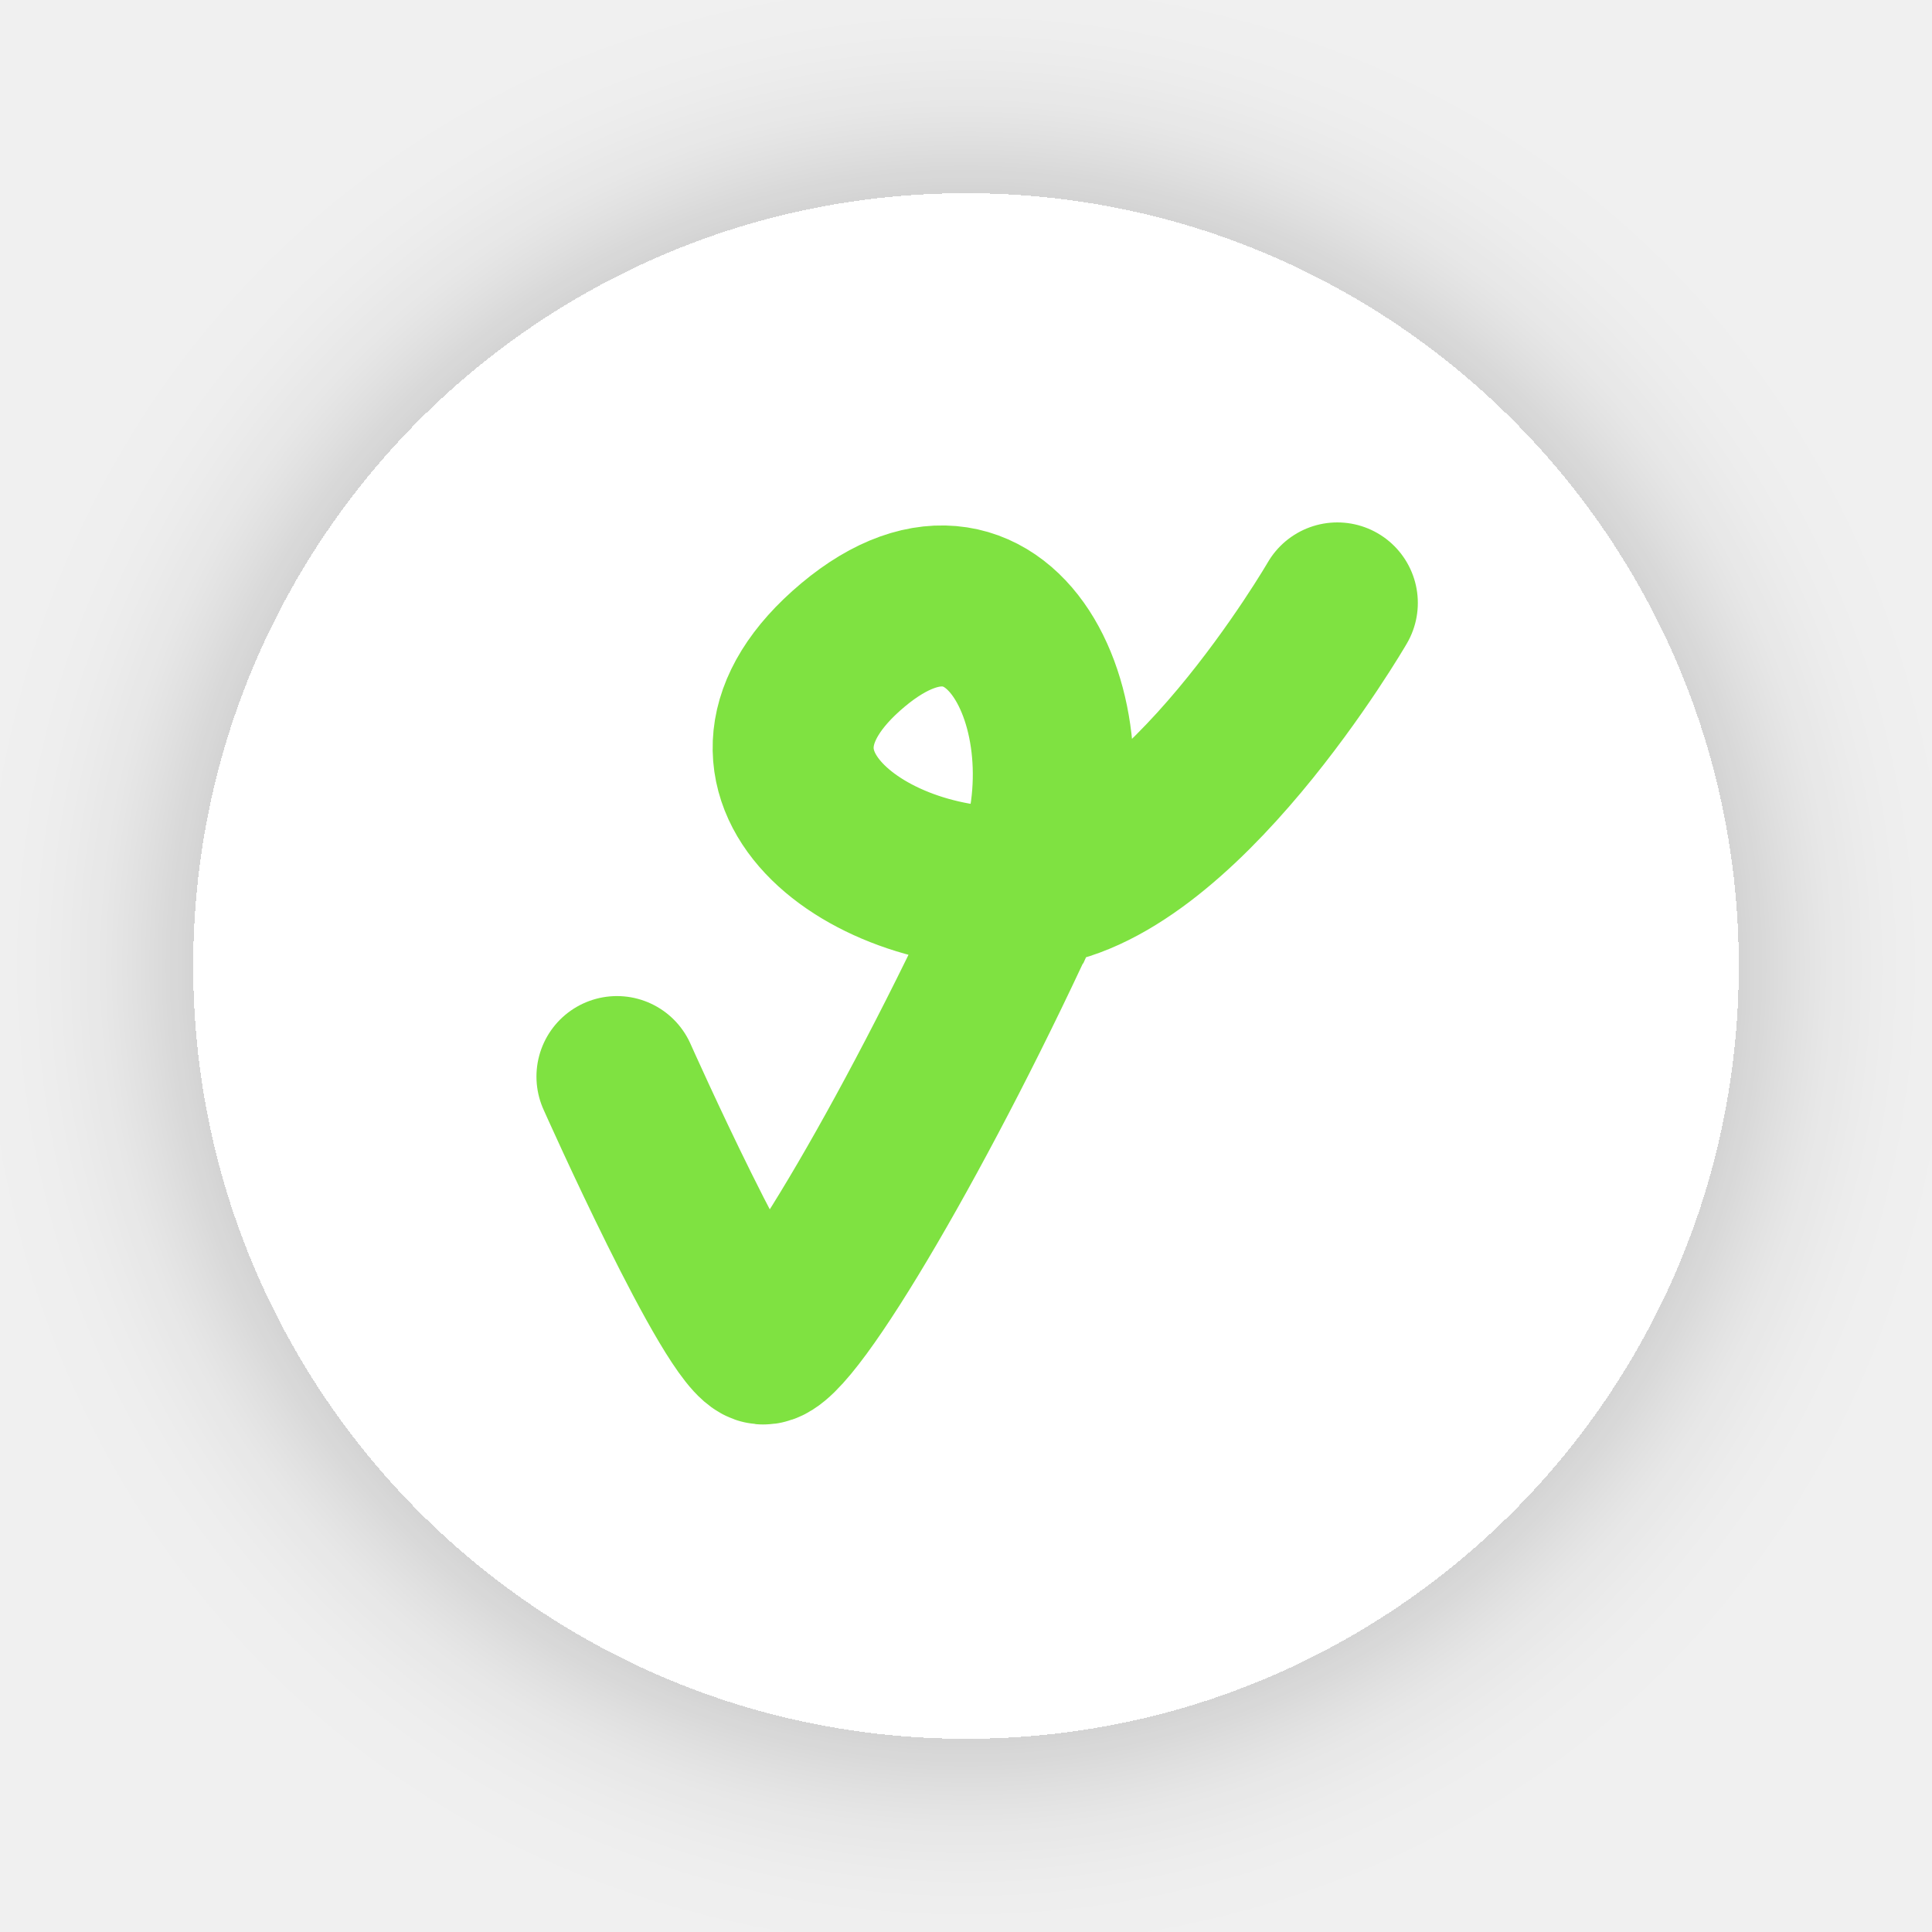
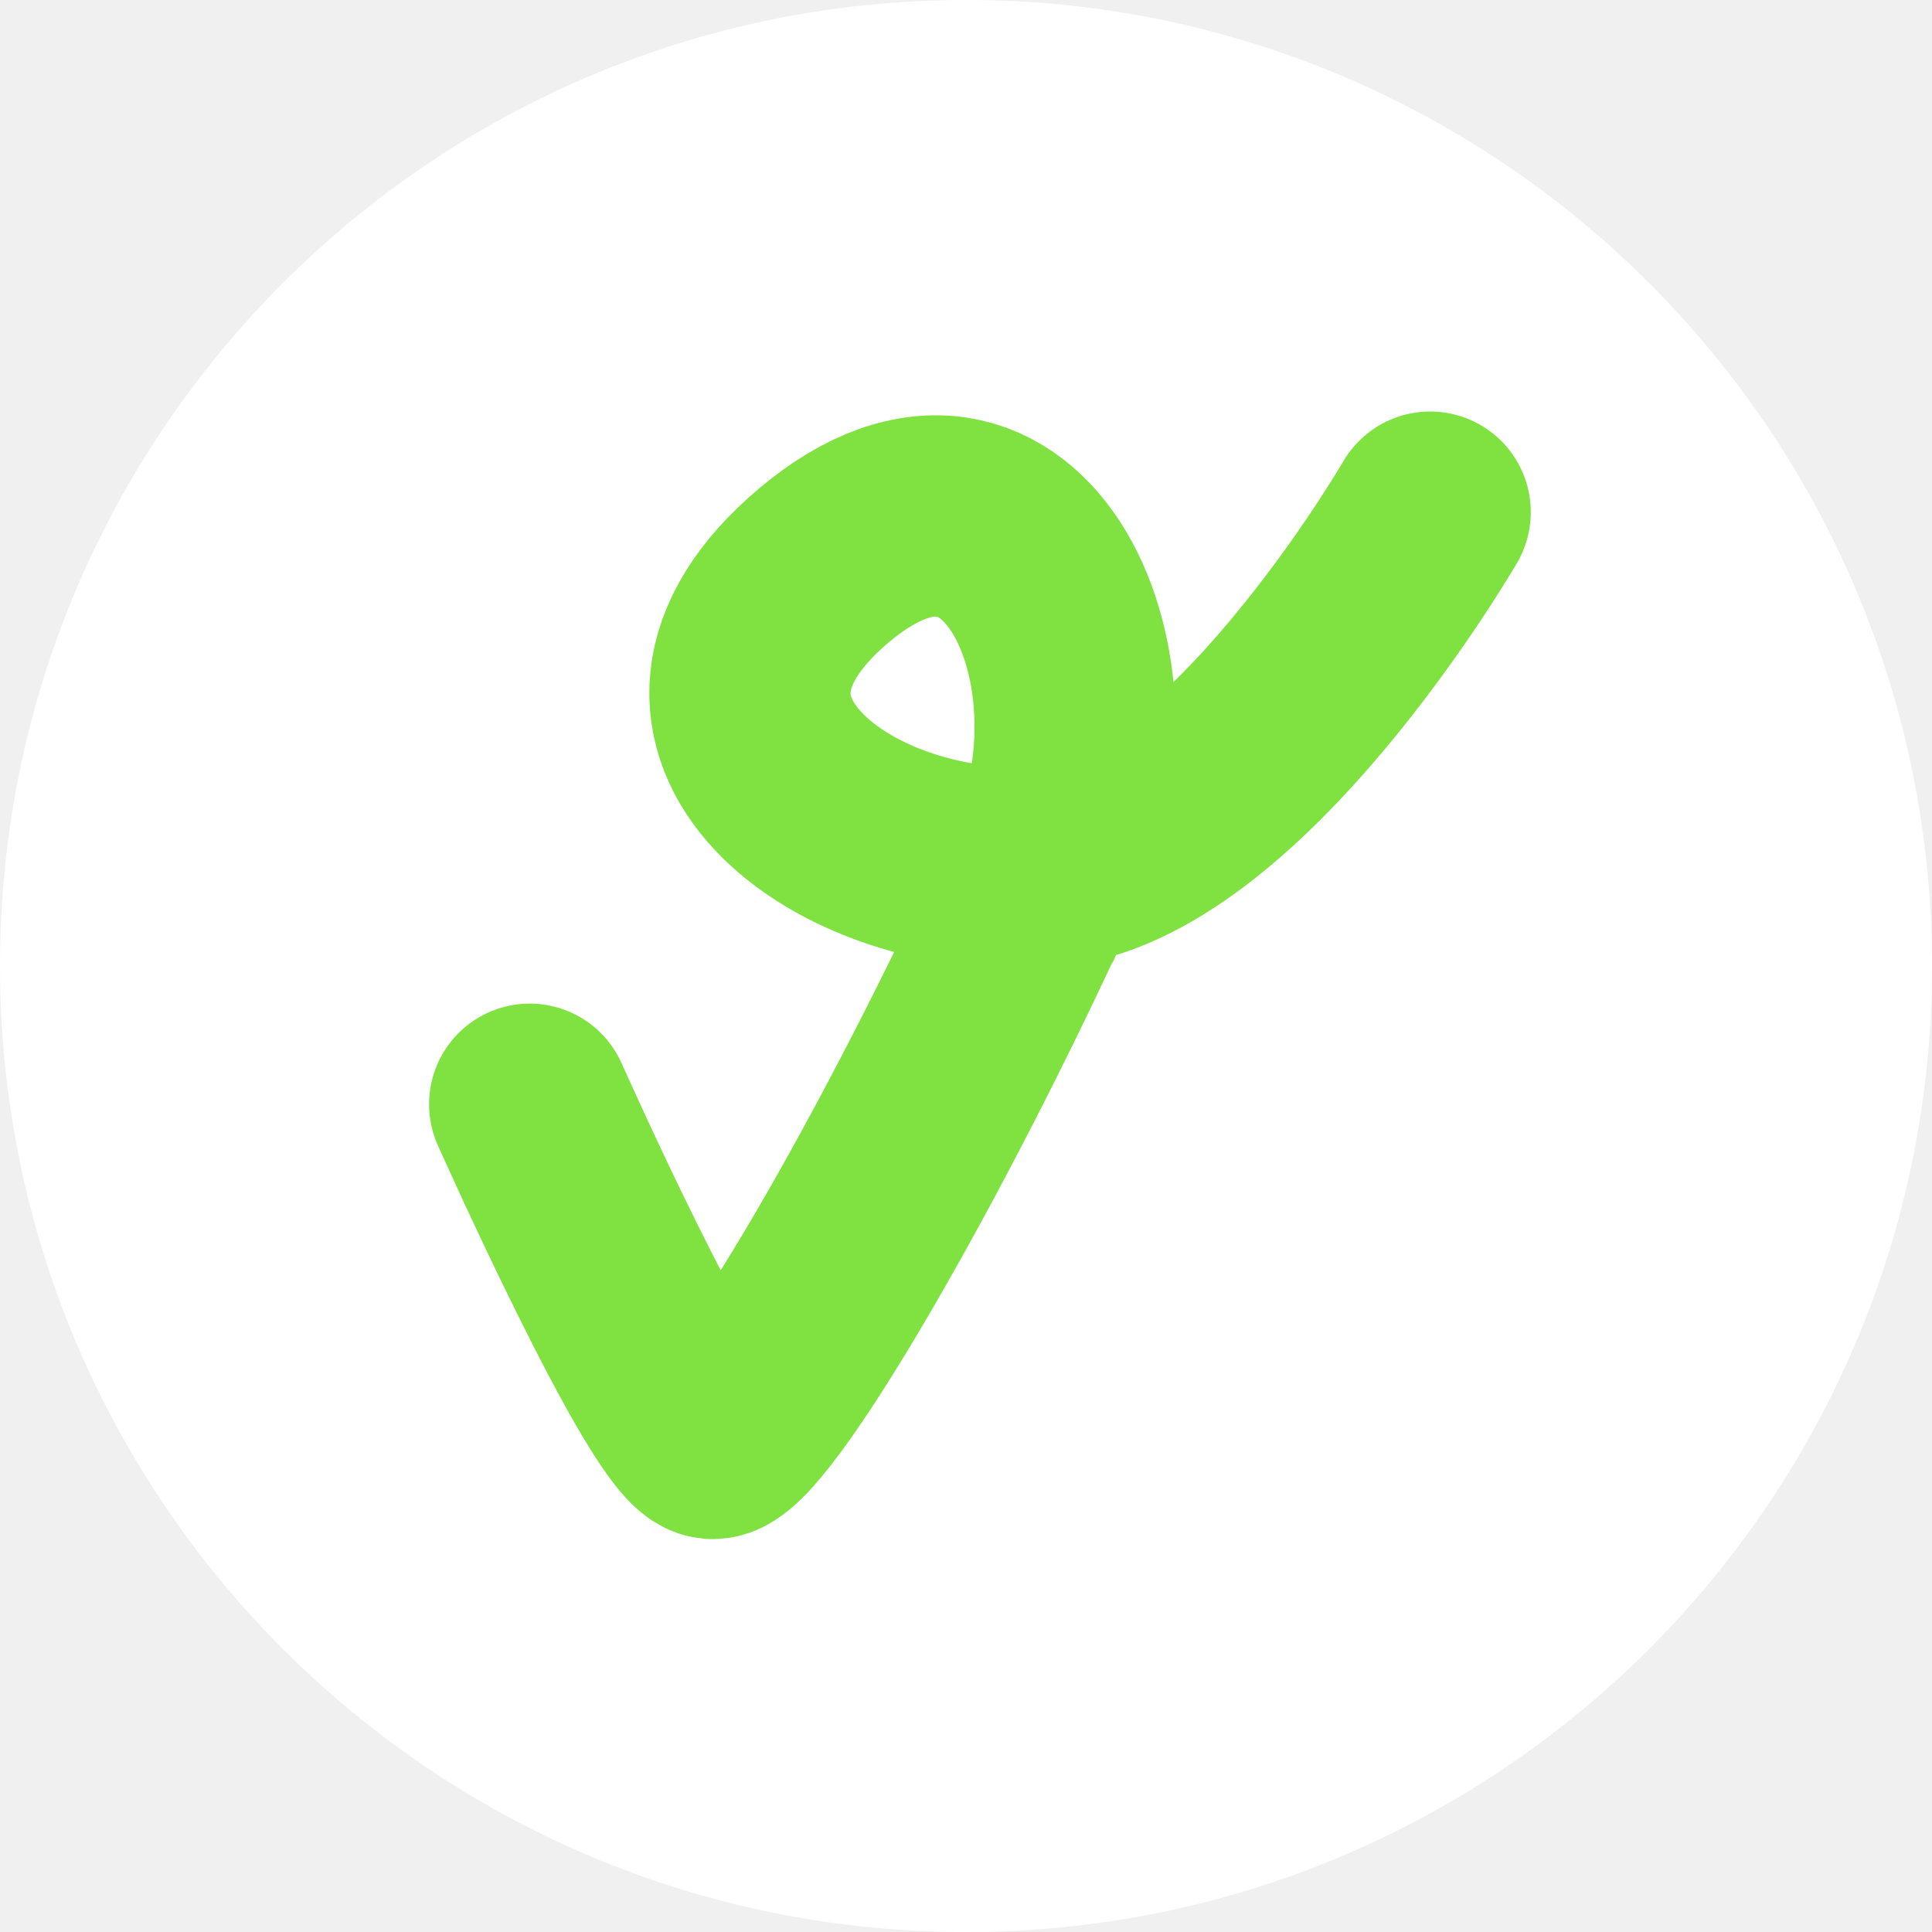
- <svg xmlns="http://www.w3.org/2000/svg" width="30" height="30" viewBox="0 0 30 30" fill="none">
-   <g filter="url(#filter0_d_760_595)">
-     <rect x="3" y="3" width="24" height="24" rx="12" fill="white" shape-rendering="crispEdges" />
-     <path d="M9.58 16.717C9.58 16.717 11.413 20.83 11.848 20.869C12.284 20.907 14.353 17.38 15.987 13.77M20.766 9.362C20.766 9.362 18.311 13.595 15.987 13.77M15.987 13.77C17.081 11.35 15.615 8.03 13.244 10.016C10.874 12.002 13.503 13.957 15.987 13.77Z" stroke="#7FE241" stroke-width="2.5" stroke-linecap="round" />
-   </g>
-   <defs>
-     <filter id="filter0_d_760_595" x="0" y="0" width="30" height="30" filterUnits="userSpaceOnUse" color-interpolation-filters="sRGB">
-       <feFlood flood-opacity="0" result="BackgroundImageFix" />
-       <feColorMatrix in="SourceAlpha" type="matrix" values="0 0 0 0 0 0 0 0 0 0 0 0 0 0 0 0 0 0 127 0" result="hardAlpha" />
-       <feOffset />
-       <feGaussianBlur stdDeviation="1.5" />
-       <feComposite in2="hardAlpha" operator="out" />
-       <feColorMatrix type="matrix" values="0 0 0 0 0 0 0 0 0 0 0 0 0 0 0 0 0 0 0.25 0" />
-       <feBlend mode="normal" in2="BackgroundImageFix" result="effect1_dropShadow_760_595" />
-       <feBlend mode="normal" in="SourceGraphic" in2="effect1_dropShadow_760_595" result="shape" />
-     </filter>
-   </defs>
+ <svg xmlns="http://www.w3.org/2000/svg" width="24" height="24" viewBox="0 0 24 24" fill="none">
+   <rect width="24" height="24" rx="12" fill="white" />
+   <path d="M6.58 13.717C6.58 13.717 8.413 17.83 8.848 17.869C9.284 17.907 11.353 14.38 12.987 10.77M17.766 6.362C17.766 6.362 15.311 10.595 12.987 10.77M12.987 10.77C14.081 8.35 12.615 5.03 10.244 7.016C7.874 9.002 10.503 10.957 12.987 10.77Z" stroke="#7FE241" stroke-width="2.5" stroke-linecap="round" />
</svg>
